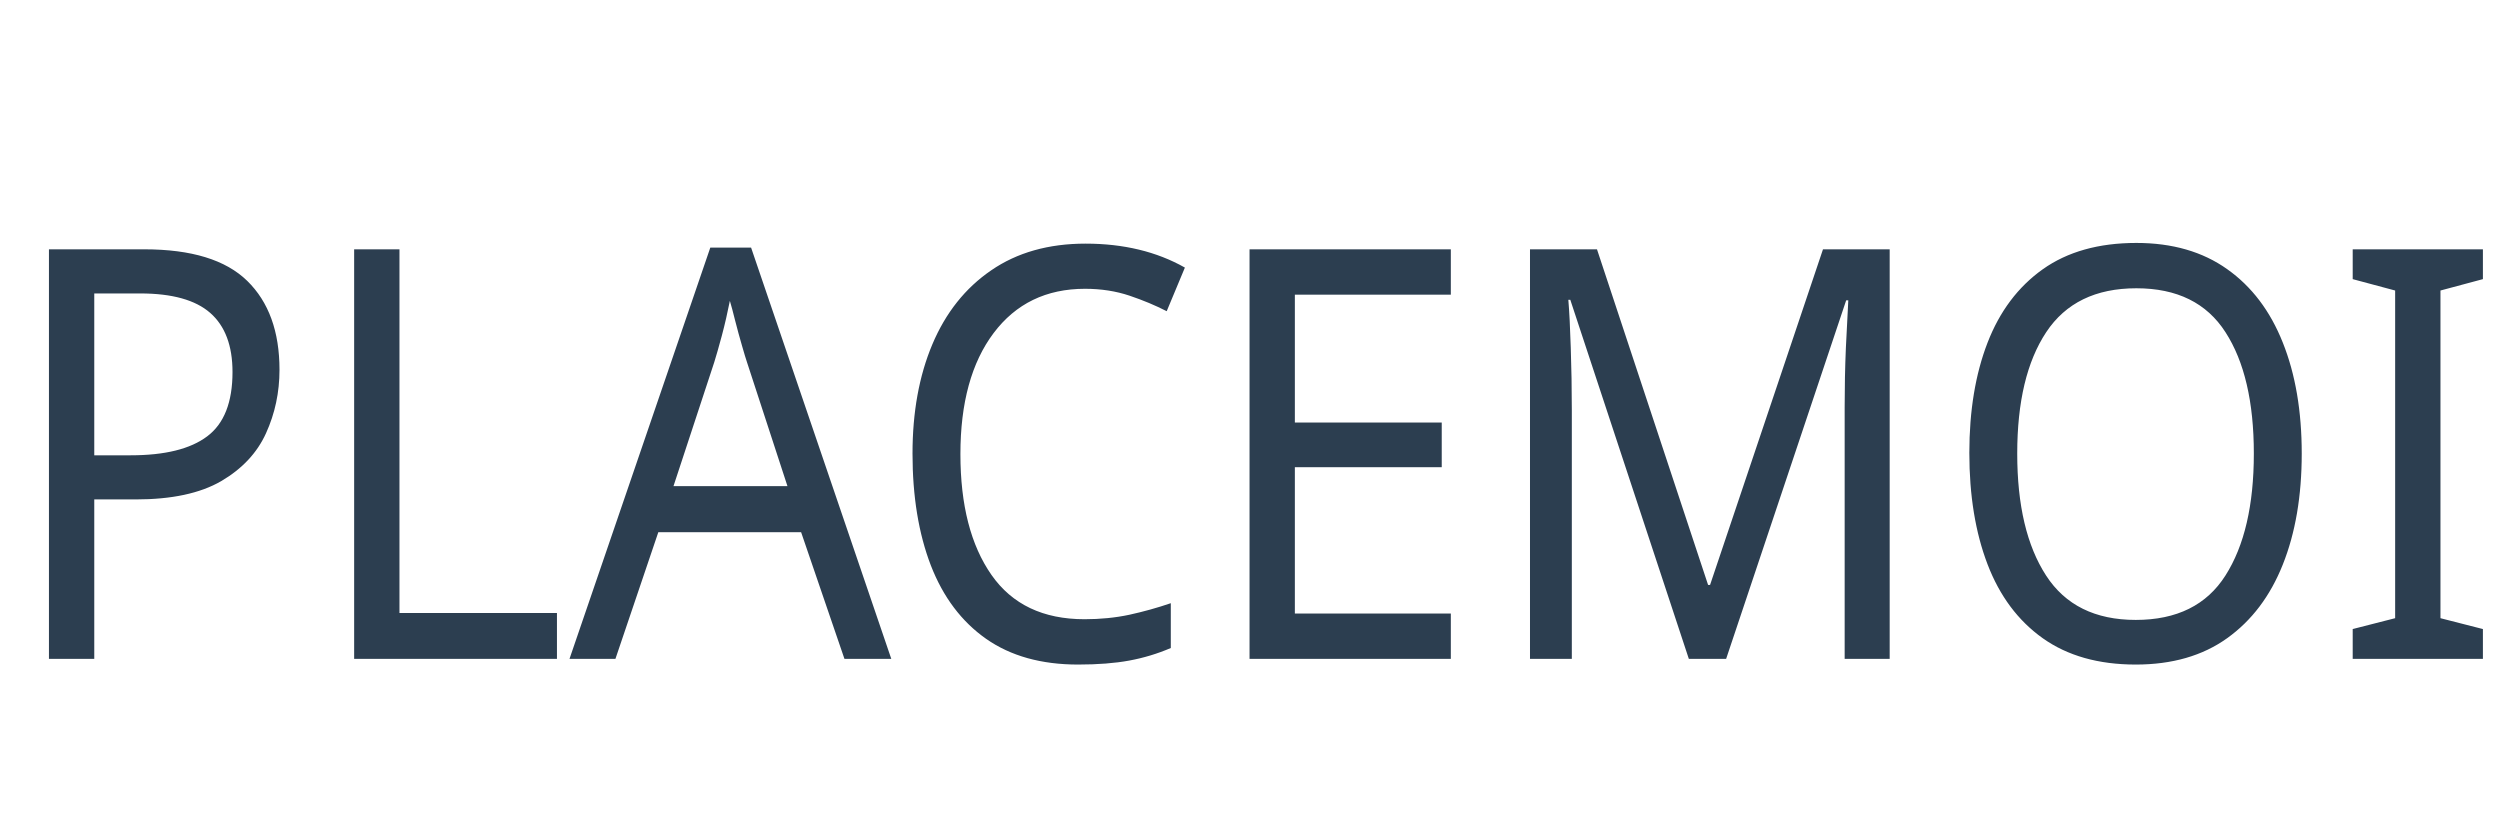
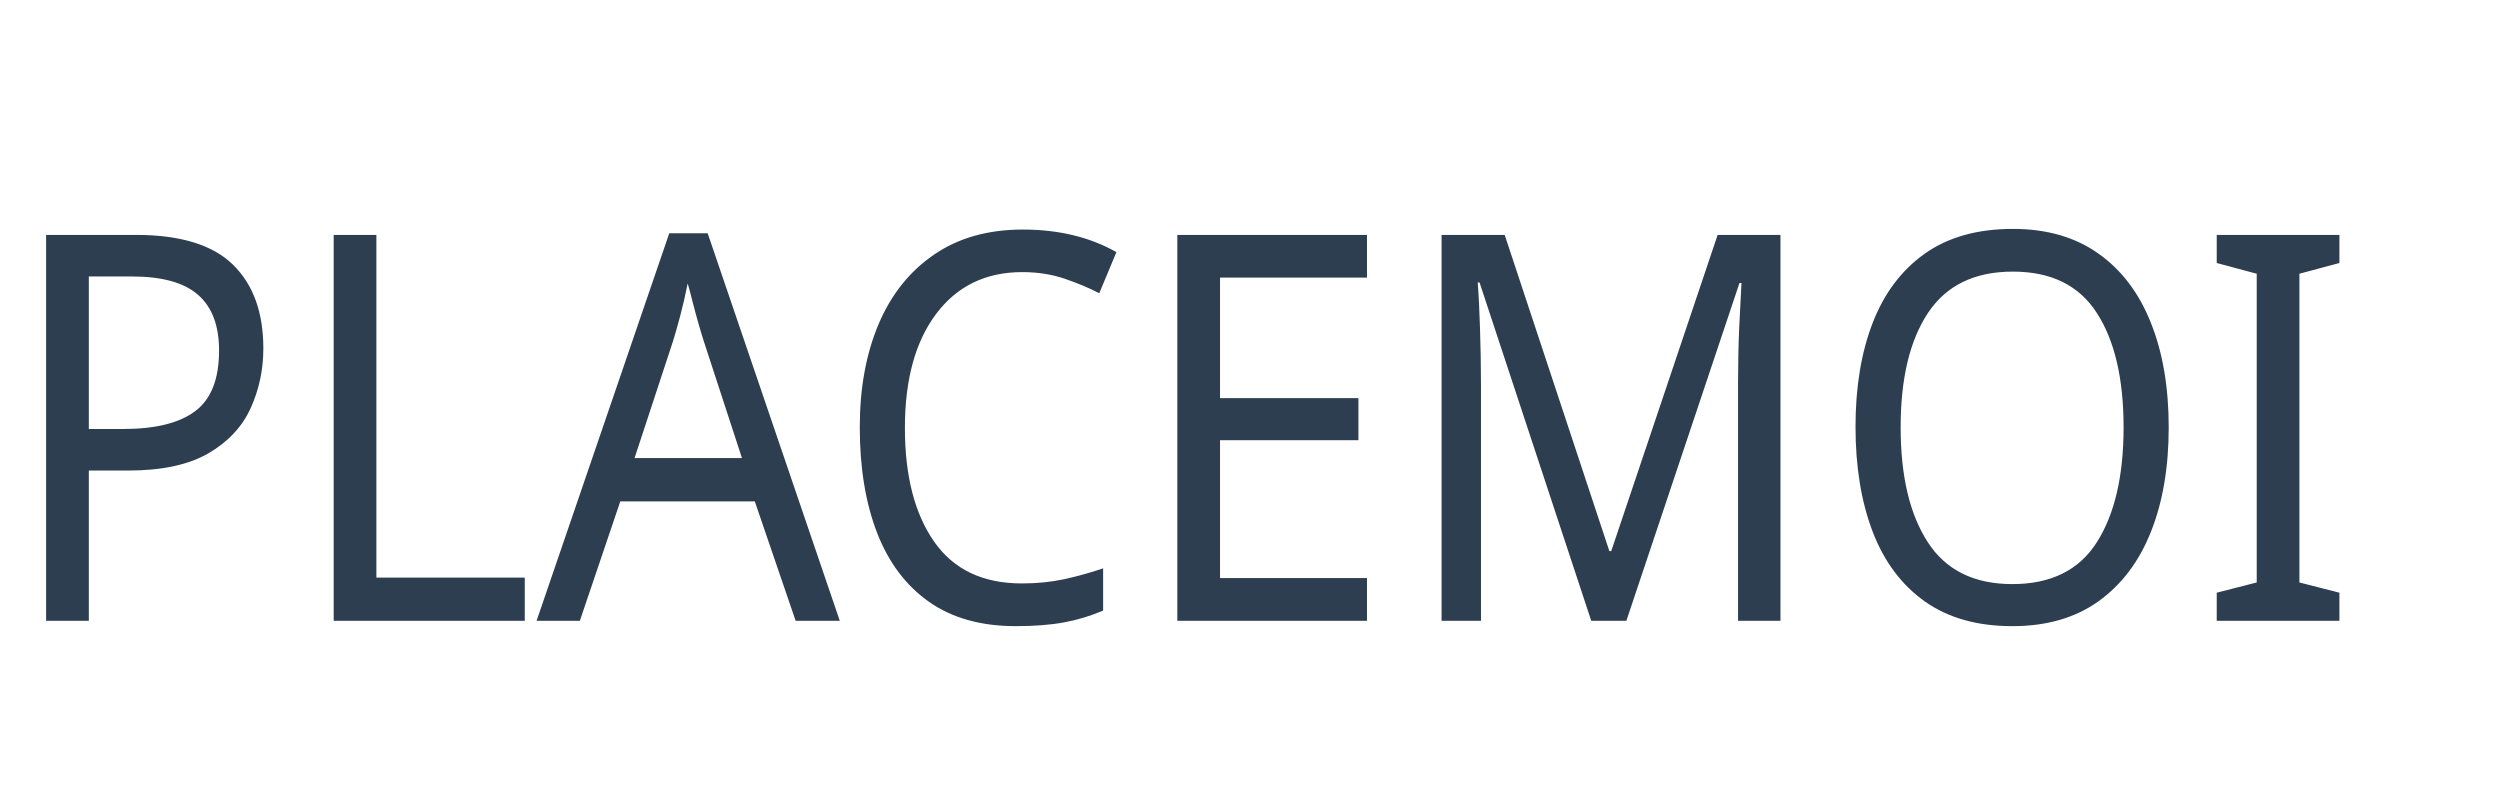
- <svg xmlns="http://www.w3.org/2000/svg" viewBox="89.826 196.804 320.35 106.732" width="320.35px" height="106.732px" preserveAspectRatio="none">
+ <svg xmlns="http://www.w3.org/2000/svg" viewBox="89.826 196.804 340 106.732" width="340px" height="106.732px" preserveAspectRatio="xMidYMid meet">
  <text style="fill: rgb(44, 62, 80); font-family: &quot;Publico Text&quot;; font-size: 52px; white-space: pre;" id="object-0" transform="matrix(1.243061, 0, 0, 1.413612, -47.02345, -92.34824)" x="110.091" y="264.275">PLACEMOI</text>
</svg>
